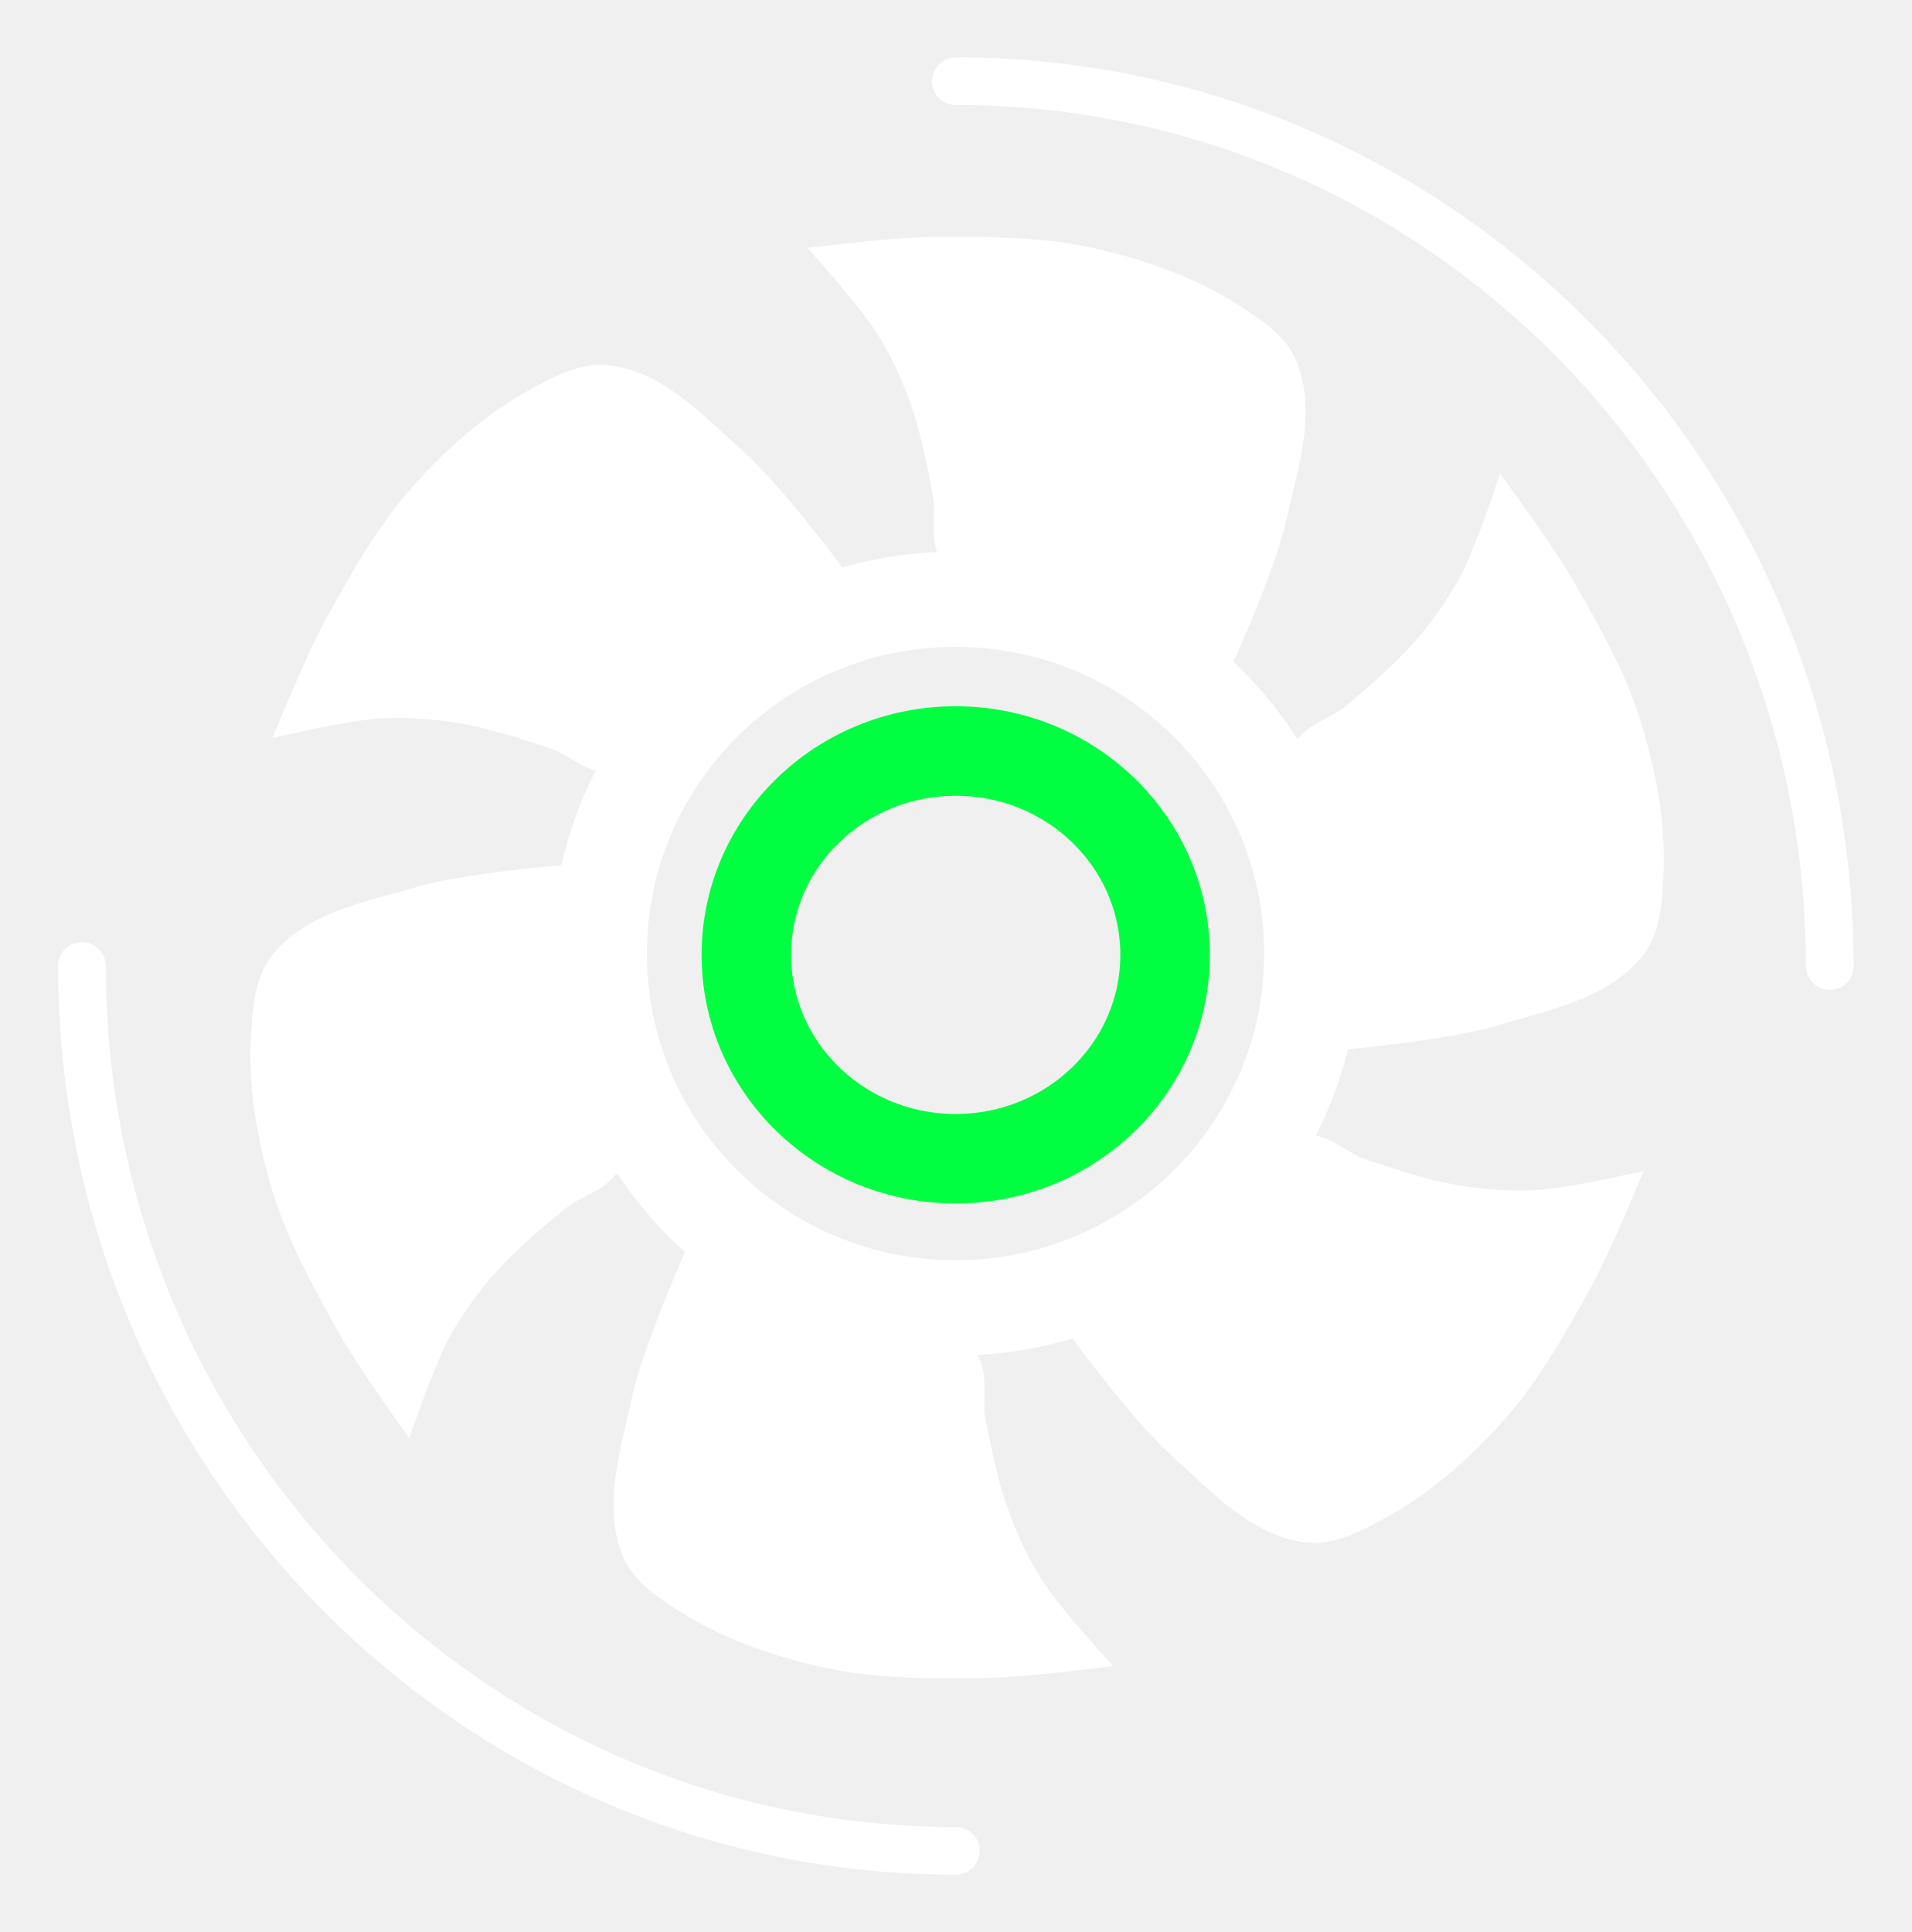
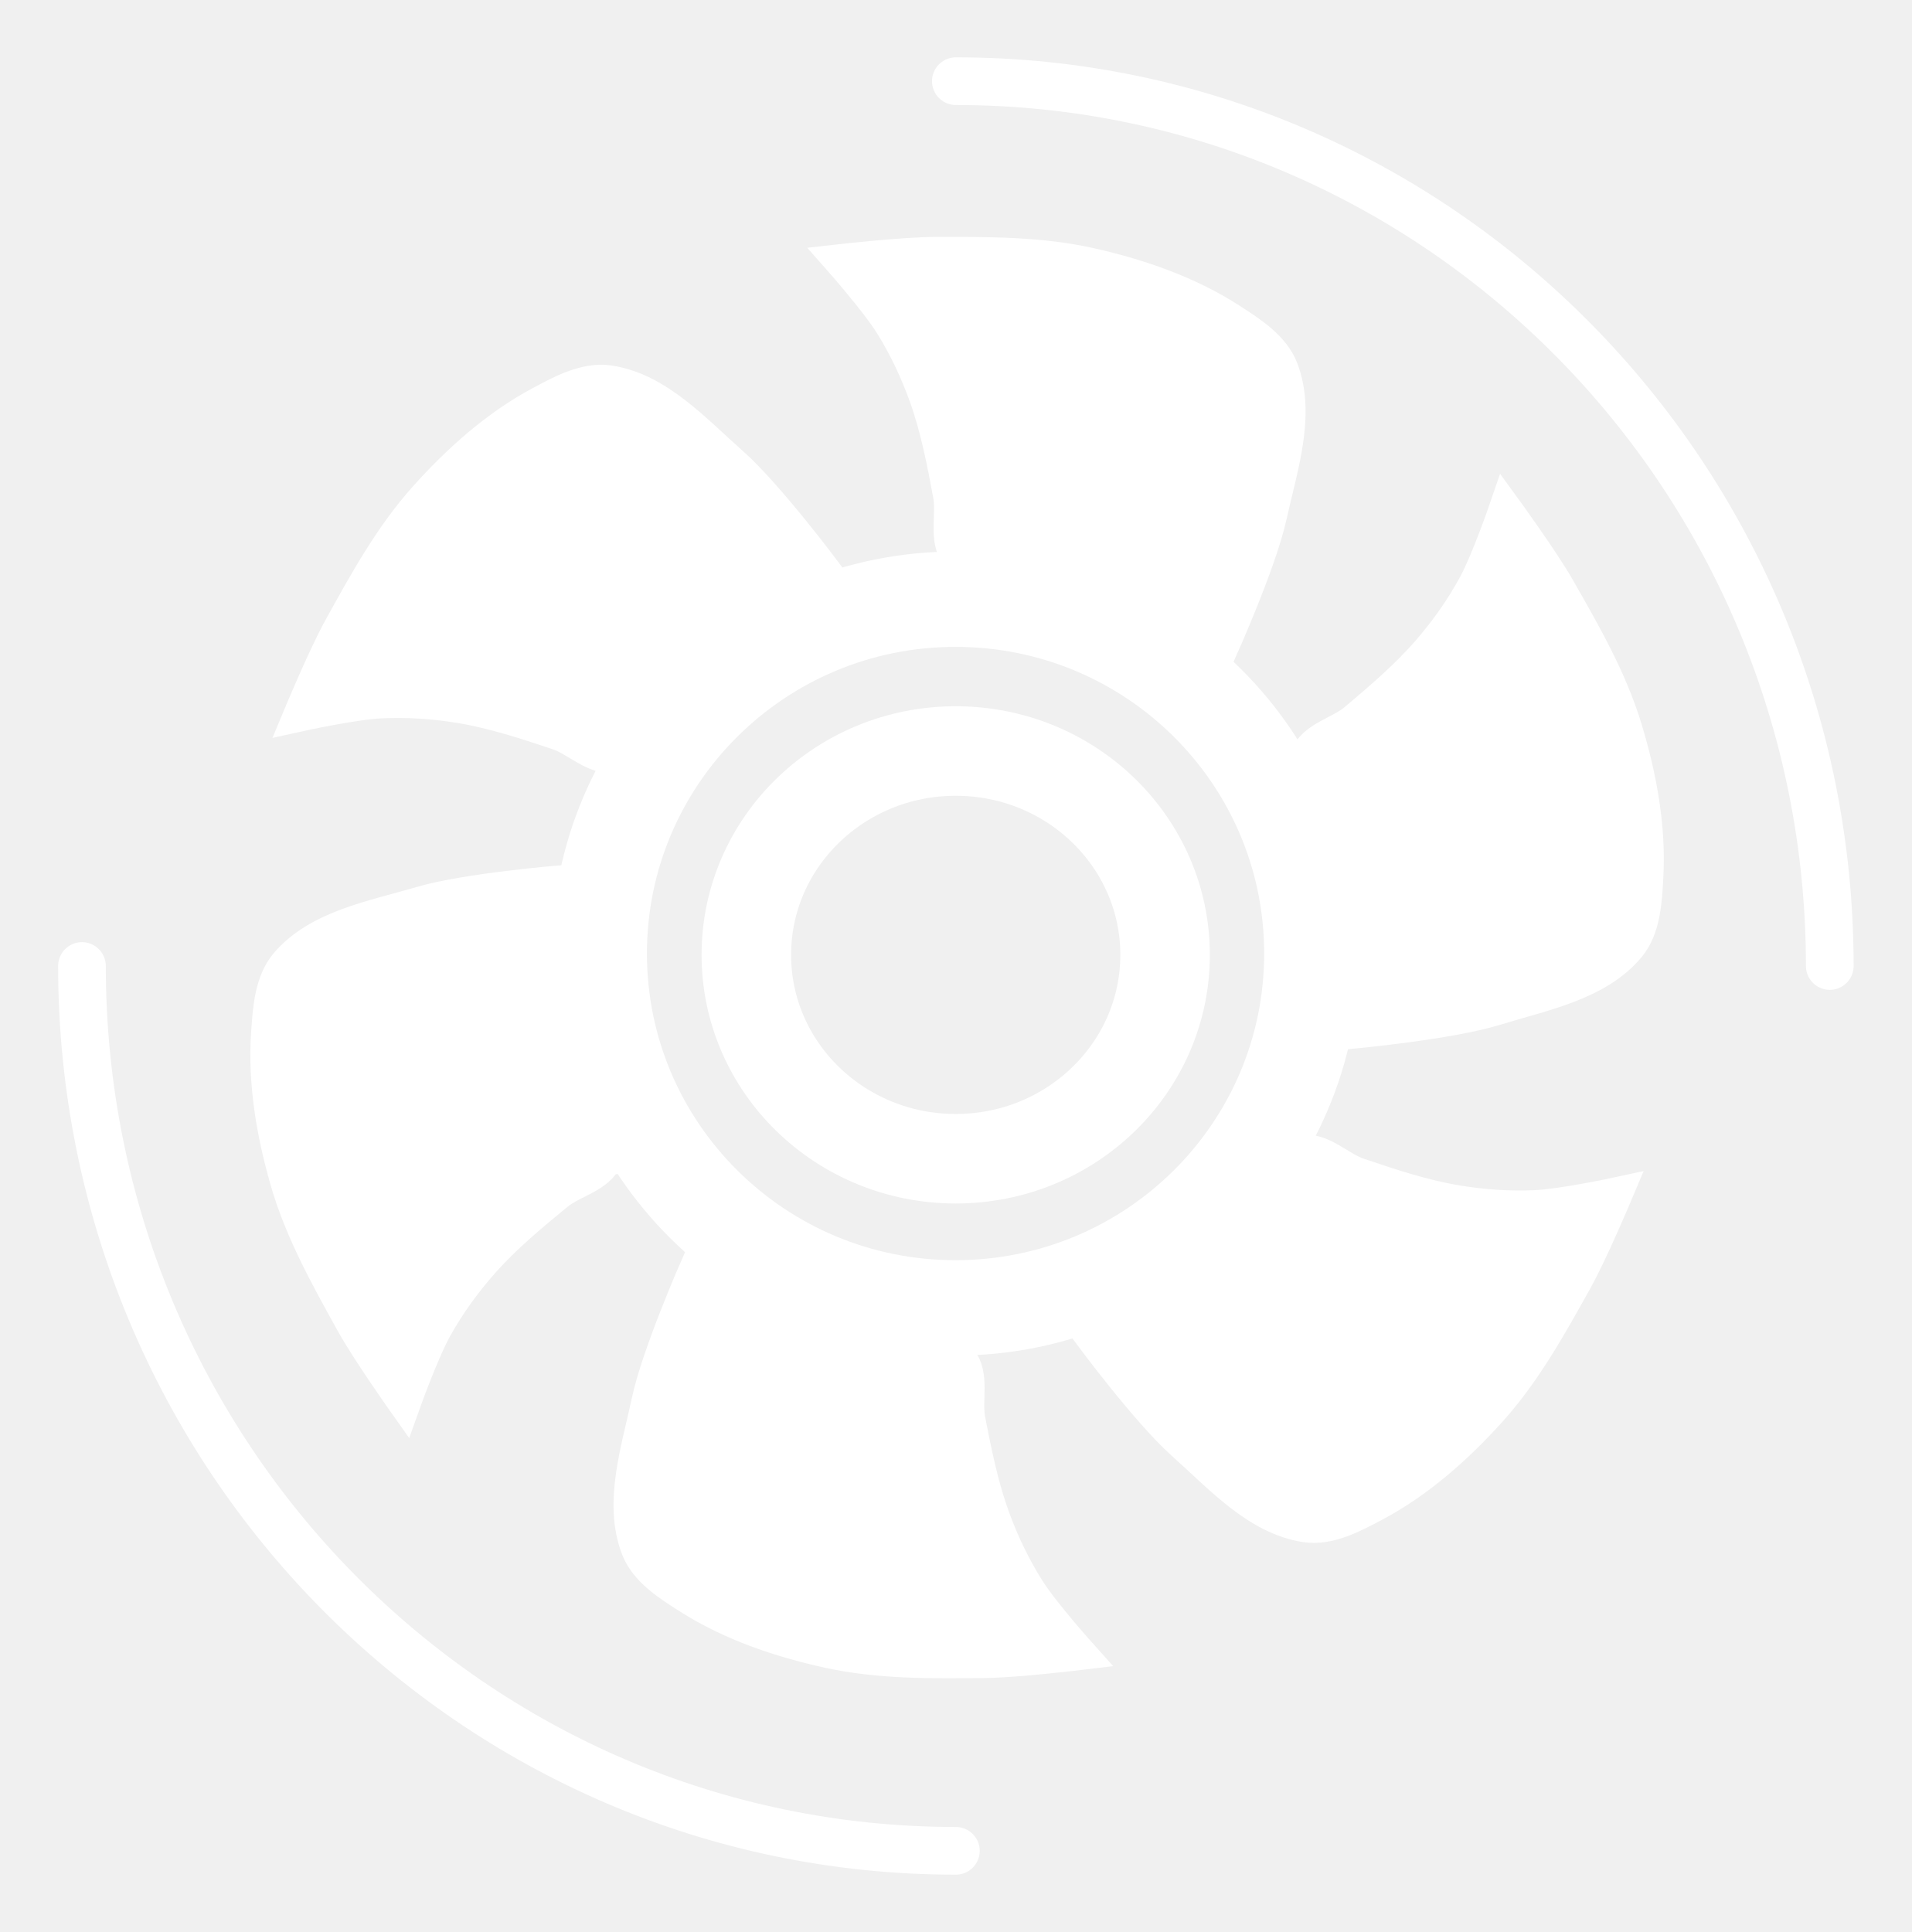
<svg xmlns="http://www.w3.org/2000/svg" width="60.138" height="60.777" viewBox="0 0 60.138 60.777" id="svg4160" version="1.1">
  <defs id="defs4162" />
  <g id="layer2" style="display:inline" transform="translate(-3.532845,2.263642)">
    <g transform="translate(-6.225784,-15.77324)" style="display:inline;opacity:1" id="g49">
      <path id="path4929-5" d="m 39.858,30.998 c -0.403,-0.501 -0.132,-1.281 -0.25,-1.914 -0.194,-1.041 -0.394,-2.089 -0.75,-3.086 -0.282,-0.789 -0.643,-1.557 -1.086,-2.268 -0.458,-0.734 -1.609,-2.037 -1.609,-2.037 0,0 2.015,-0.228 3.027,-0.23 1.642,-0.004 3.312,-0.012 4.912,0.352 1.525,0.347 3.05,0.876 4.365,1.723 0.637,0.411 1.367,0.873 1.635,1.582 0.548,1.449 -0.033,3.121 -0.366,4.634 -0.325,1.473 -1.573,4.244 -1.573,4.244 0,0 -6.461,-0.706 -8.305,-3 z" style="display:inline;opacity:1;fill:#ffffff;fill-opacity:1;fill-rule:evenodd;stroke:#ffffff;stroke-width:1px;stroke-linecap:butt;stroke-linejoin:miter;stroke-opacity:1" />
      <path id="path4929-7-5-8" d="m 50.843,37.295 c 0.237,-0.598 1.049,-0.748 1.54,-1.163 0.809,-0.683 1.621,-1.375 2.313,-2.177 0.547,-0.635 1.036,-1.328 1.435,-2.065 0.412,-0.761 0.976,-2.405 0.976,-2.405 0,0 1.193,1.639 1.695,2.518 0.814,1.425 1.647,2.873 2.121,4.445 0.452,1.498 0.746,3.085 0.659,4.646 -0.042,0.757 -0.083,1.619 -0.567,2.203 -0.989,1.193 -2.729,1.514 -4.21,1.971 -1.441,0.446 -4.467,0.729 -4.467,0.729 0,0 -2.579,-5.966 -1.495,-8.703 z" style="display:inline;opacity:1;fill:#ffffff;fill-opacity:1;fill-rule:evenodd;stroke:#ffffff;stroke-width:1px;stroke-linecap:butt;stroke-linejoin:miter;stroke-opacity:1" />
      <path id="path4929-4-7" d="m 50.705,49.717 c 0.634,-0.107 1.182,0.511 1.792,0.717 1.003,0.339 2.015,0.677 3.059,0.854 0.826,0.14 1.672,0.2 2.509,0.161 0.864,-0.041 2.563,-0.408 2.563,-0.408 0,0 -0.786,1.869 -1.279,2.753 -0.799,1.434 -1.607,2.895 -2.707,4.114 -1.048,1.161 -2.255,2.233 -3.637,2.966 -0.67,0.355 -1.429,0.766 -2.179,0.653 -1.532,-0.23 -2.707,-1.554 -3.864,-2.584 -1.127,-1.003 -2.934,-3.446 -2.934,-3.446 0,0 3.773,-5.292 6.676,-5.78 z" style="display:inline;opacity:1;fill:#ffffff;fill-opacity:1;fill-rule:evenodd;stroke:#ffffff;stroke-width:1px;stroke-linecap:butt;stroke-linejoin:miter;stroke-opacity:1" />
      <path id="path4929-2-8" d="m 39.991,56.267 c 0.407,0.498 0.143,1.28 0.266,1.912 0.202,1.039 0.412,2.086 0.775,3.08 0.288,0.787 0.656,1.551 1.105,2.259 0.464,0.73 1.625,2.024 1.625,2.024 0,0 -2.013,0.244 -3.025,0.255 -1.642,0.017 -3.311,0.04 -4.915,-0.311 -1.528,-0.335 -3.057,-0.851 -4.379,-1.687 -0.641,-0.406 -1.374,-0.861 -1.648,-1.568 -0.56,-1.445 0.007,-3.121 0.328,-4.637 0.313,-1.476 1.538,-4.257 1.538,-4.257 0,0 6.467,0.653 8.329,2.932 z" style="display:inline;opacity:1;fill:#ffffff;fill-opacity:1;fill-rule:evenodd;stroke:#ffffff;stroke-width:1px;stroke-linecap:butt;stroke-linejoin:miter;stroke-opacity:1" />
      <path id="path4929-33-8" d="m 28.846,49.946 c -0.244,0.595 -1.058,0.735 -1.555,1.143 -0.818,0.672 -1.639,1.354 -2.34,2.147 -0.555,0.628 -1.053,1.315 -1.461,2.046 -0.422,0.755 -1.007,2.393 -1.007,2.393 0,0 -1.172,-1.654 -1.663,-2.539 -0.796,-1.436 -1.61,-2.894 -2.064,-4.471 -0.433,-1.503 -0.706,-3.094 -0.599,-4.654 0.052,-0.757 0.104,-1.618 0.596,-2.196 1.004,-1.18 2.748,-1.479 4.235,-1.918 1.447,-0.427 4.476,-0.672 4.476,-0.672 0,0 2.502,5.998 1.384,8.721 z" style="display:inline;opacity:1;fill:#ffffff;fill-opacity:1;fill-rule:evenodd;stroke:#ffffff;stroke-width:1px;stroke-linecap:butt;stroke-linejoin:miter;stroke-opacity:1" />
      <path id="path4929-8-3" d="m 29.09,37.312 c -0.634,0.109 -1.184,-0.506 -1.795,-0.71 -1.004,-0.336 -2.018,-0.669 -3.063,-0.842 -0.827,-0.137 -1.673,-0.193 -2.51,-0.151 -0.864,0.044 -2.562,0.418 -2.562,0.418 0,0 0.779,-1.872 1.268,-2.758 0.794,-1.437 1.596,-2.902 2.691,-4.124 1.044,-1.165 2.246,-2.242 3.625,-2.981 0.668,-0.358 1.426,-0.772 2.176,-0.662 1.533,0.224 2.713,1.543 3.874,2.569 1.131,0.999 2.948,3.435 2.948,3.435 0,0 -3.752,5.307 -6.653,5.806 z" style="display:inline;opacity:1;fill:#ffffff;fill-opacity:1;fill-rule:evenodd;stroke:#ffffff;stroke-width:1px;stroke-linecap:butt;stroke-linejoin:miter;stroke-opacity:1" />
      <ellipse ry="11.147" rx="11.208" cy="43.506" cx="39.817" id="path5019-5" style="display:inline;opacity:1;fill:none;fill-opacity:1;stroke:#ffffff;stroke-width:3;stroke-linecap:round;stroke-linejoin:round;stroke-miterlimit:4;stroke-dasharray:none;stroke-opacity:1" />
-       <ellipse ry="6.413" rx="6.586" cy="43.548" cx="39.822" id="path5114" style="fill:none;fill-opacity:1;stroke:#00FF40;stroke-width:2.816;stroke-linecap:round;stroke-linejoin:round;stroke-miterlimit:4;stroke-dasharray:none;stroke-opacity:1" />
+       <ellipse ry="6.413" rx="6.586" cy="43.548" cx="39.822" id="path5114" style="fill:none;fill-opacity:1;stroke:#FFFFFF;stroke-width:2.816;stroke-linecap:round;stroke-linejoin:round;stroke-miterlimit:4;stroke-dasharray:none;stroke-opacity:1" />
      <path id="path8779" d="m 39.827,16.063 c 15.182,0 27.49,12.462 27.49,27.835 M 39.827,71.733 c -15.182,0 -27.49,-12.462 -27.49,-27.835" style="fill:none;fill-opacity:1;fill-rule:nonzero;stroke:#ffffff;stroke-width:1.5;stroke-linecap:round;stroke-linejoin:round;stroke-miterlimit:4;stroke-dasharray:none;stroke-opacity:1" />
    </g>
  </g>
</svg>
